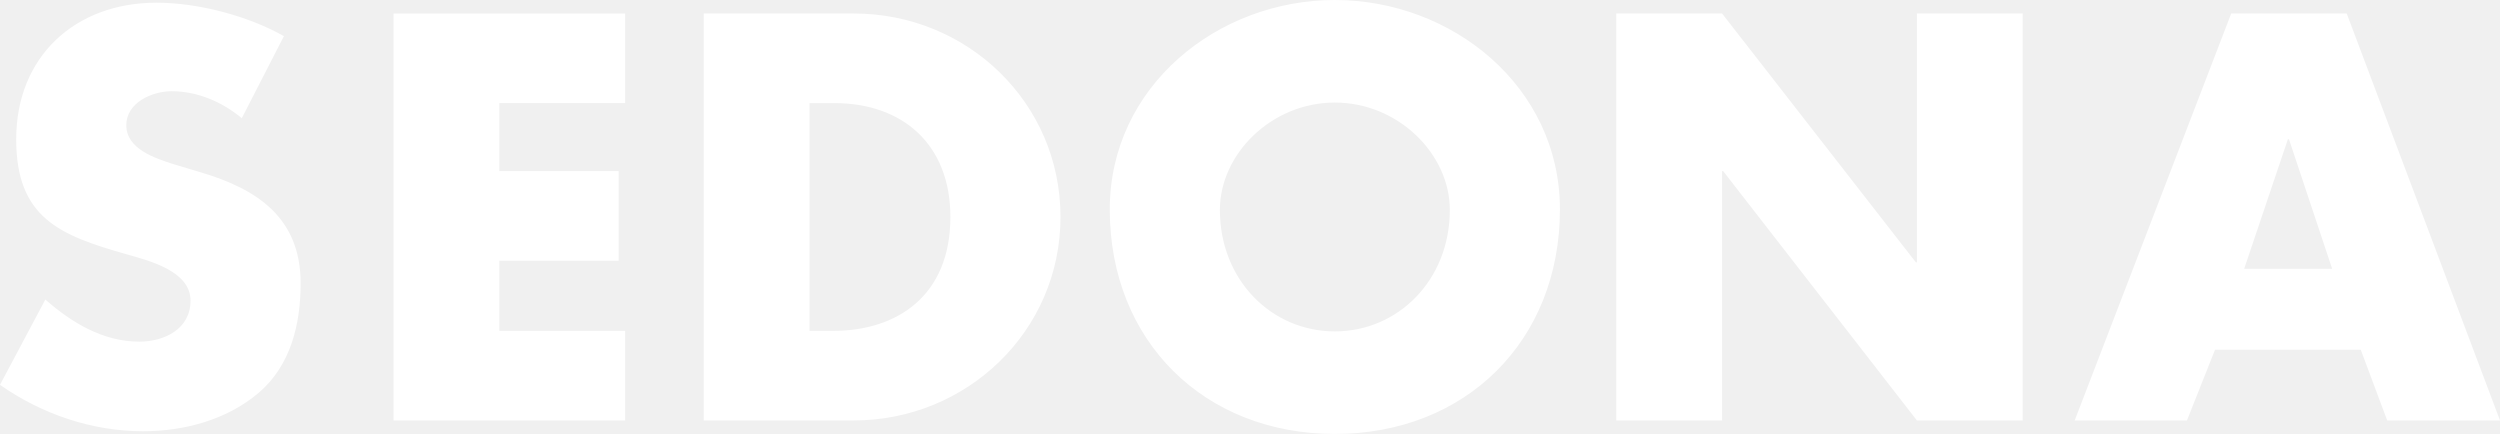
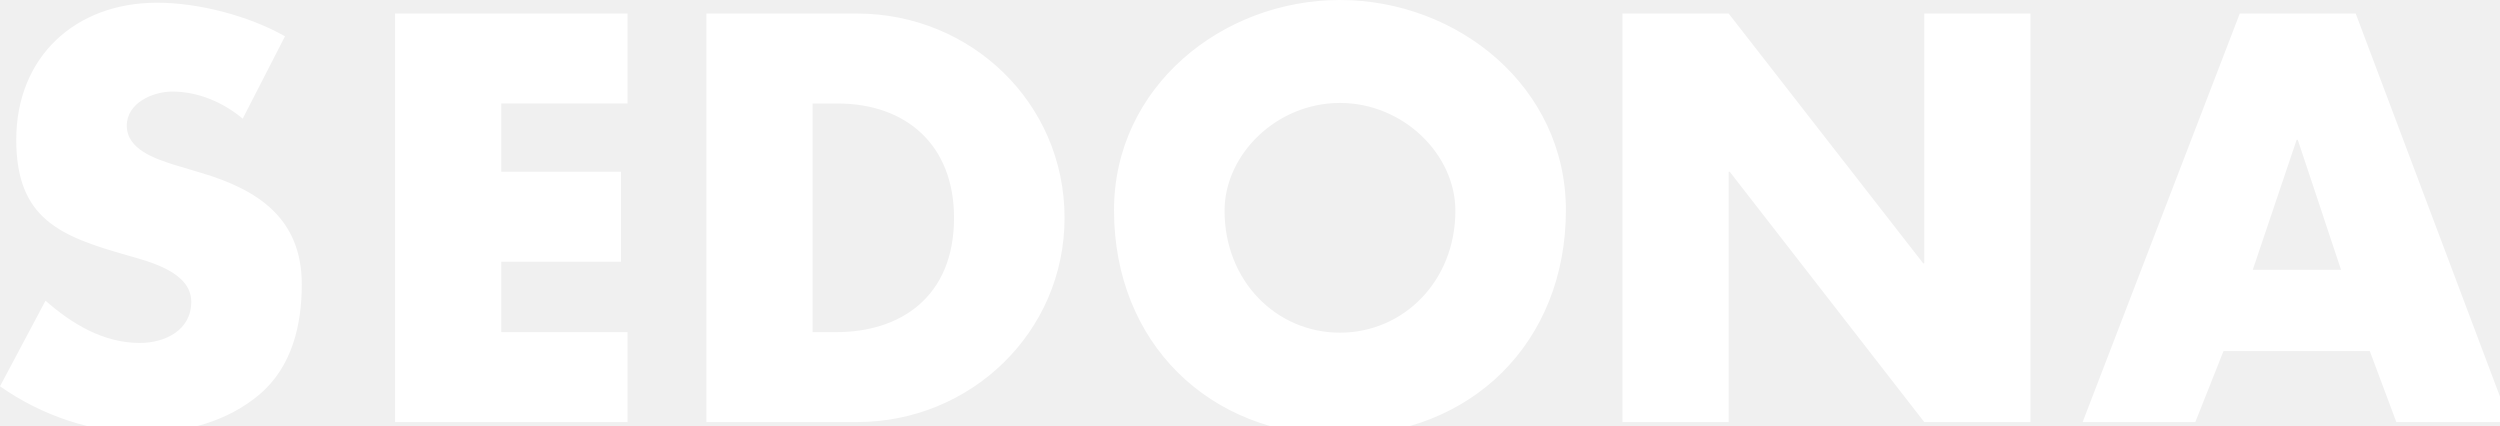
- <svg xmlns="http://www.w3.org/2000/svg" version="1" width="459.754" height="79.805">
+ <svg xmlns="http://www.w3.org/2000/svg" version="1" width="458" height="78">
  <path d="M44.466 21.738c-3.572-2.979-8.139-4.963-12.902-4.963-3.572 0-8.338 2.084-8.338 6.253 0 4.368 5.261 6.055 8.636 7.146l4.964 1.489C47.248 34.74 55.287 40 55.287 52.11c0 7.445-1.787 15.088-7.742 20.149-5.855 4.964-13.697 7.048-21.24 7.048-9.43 0-18.661-3.177-26.305-8.537l8.338-15.683c4.865 4.269 10.621 7.742 17.271 7.742 4.566 0 9.43-2.283 9.43-7.545 0-5.459-7.643-7.345-11.812-8.535-12.208-3.475-20.249-6.648-20.249-21.142C2.978 10.419 13.796.495 28.785.495c7.543 0 16.775 2.382 23.426 6.154l-7.745 15.089zm47.365-2.779v12.506h21.937v16.479H91.831v12.899h23.127v16.479H72.376V2.483h42.582V18.96l-23.127-.001zm37.586-16.477h27.594c20.844 0 38.016 16.377 38.016 37.419 0 21.041-17.271 37.42-38.016 37.42h-27.594V2.482zm19.455 58.364h4.367c11.612 0 21.539-6.352 21.539-20.942 0-13.4-8.834-20.943-21.341-20.943h-4.565v41.885zm138.001-22.333c0 24.219-17.371 41.292-41.394 41.292-24.02 0-41.391-17.071-41.391-41.292C204.089 15.881 223.941 0 245.479 0c21.54 0 41.394 15.881 41.394 38.513zm-62.534.099c0 12.905 9.529 22.333 21.141 22.333 11.613 0 21.144-9.43 21.144-22.333 0-10.323-9.526-19.752-21.144-19.752-11.613 0-21.141 9.43-21.141 19.752zm72.899-36.13h19.454l35.636 45.757h.196V2.482h19.453v74.839h-19.453L316.89 31.465h-.197v45.856h-19.454V2.482zm110.107 61.837l-5.16 13.002h-20.646l28.785-74.839h21.242l28.188 74.839h-20.745l-4.862-13.002h-26.802zm13.6-38.71h-.199l-8.039 23.824h16.178l-7.94-23.824z" fill="#FFF" />
</svg>
